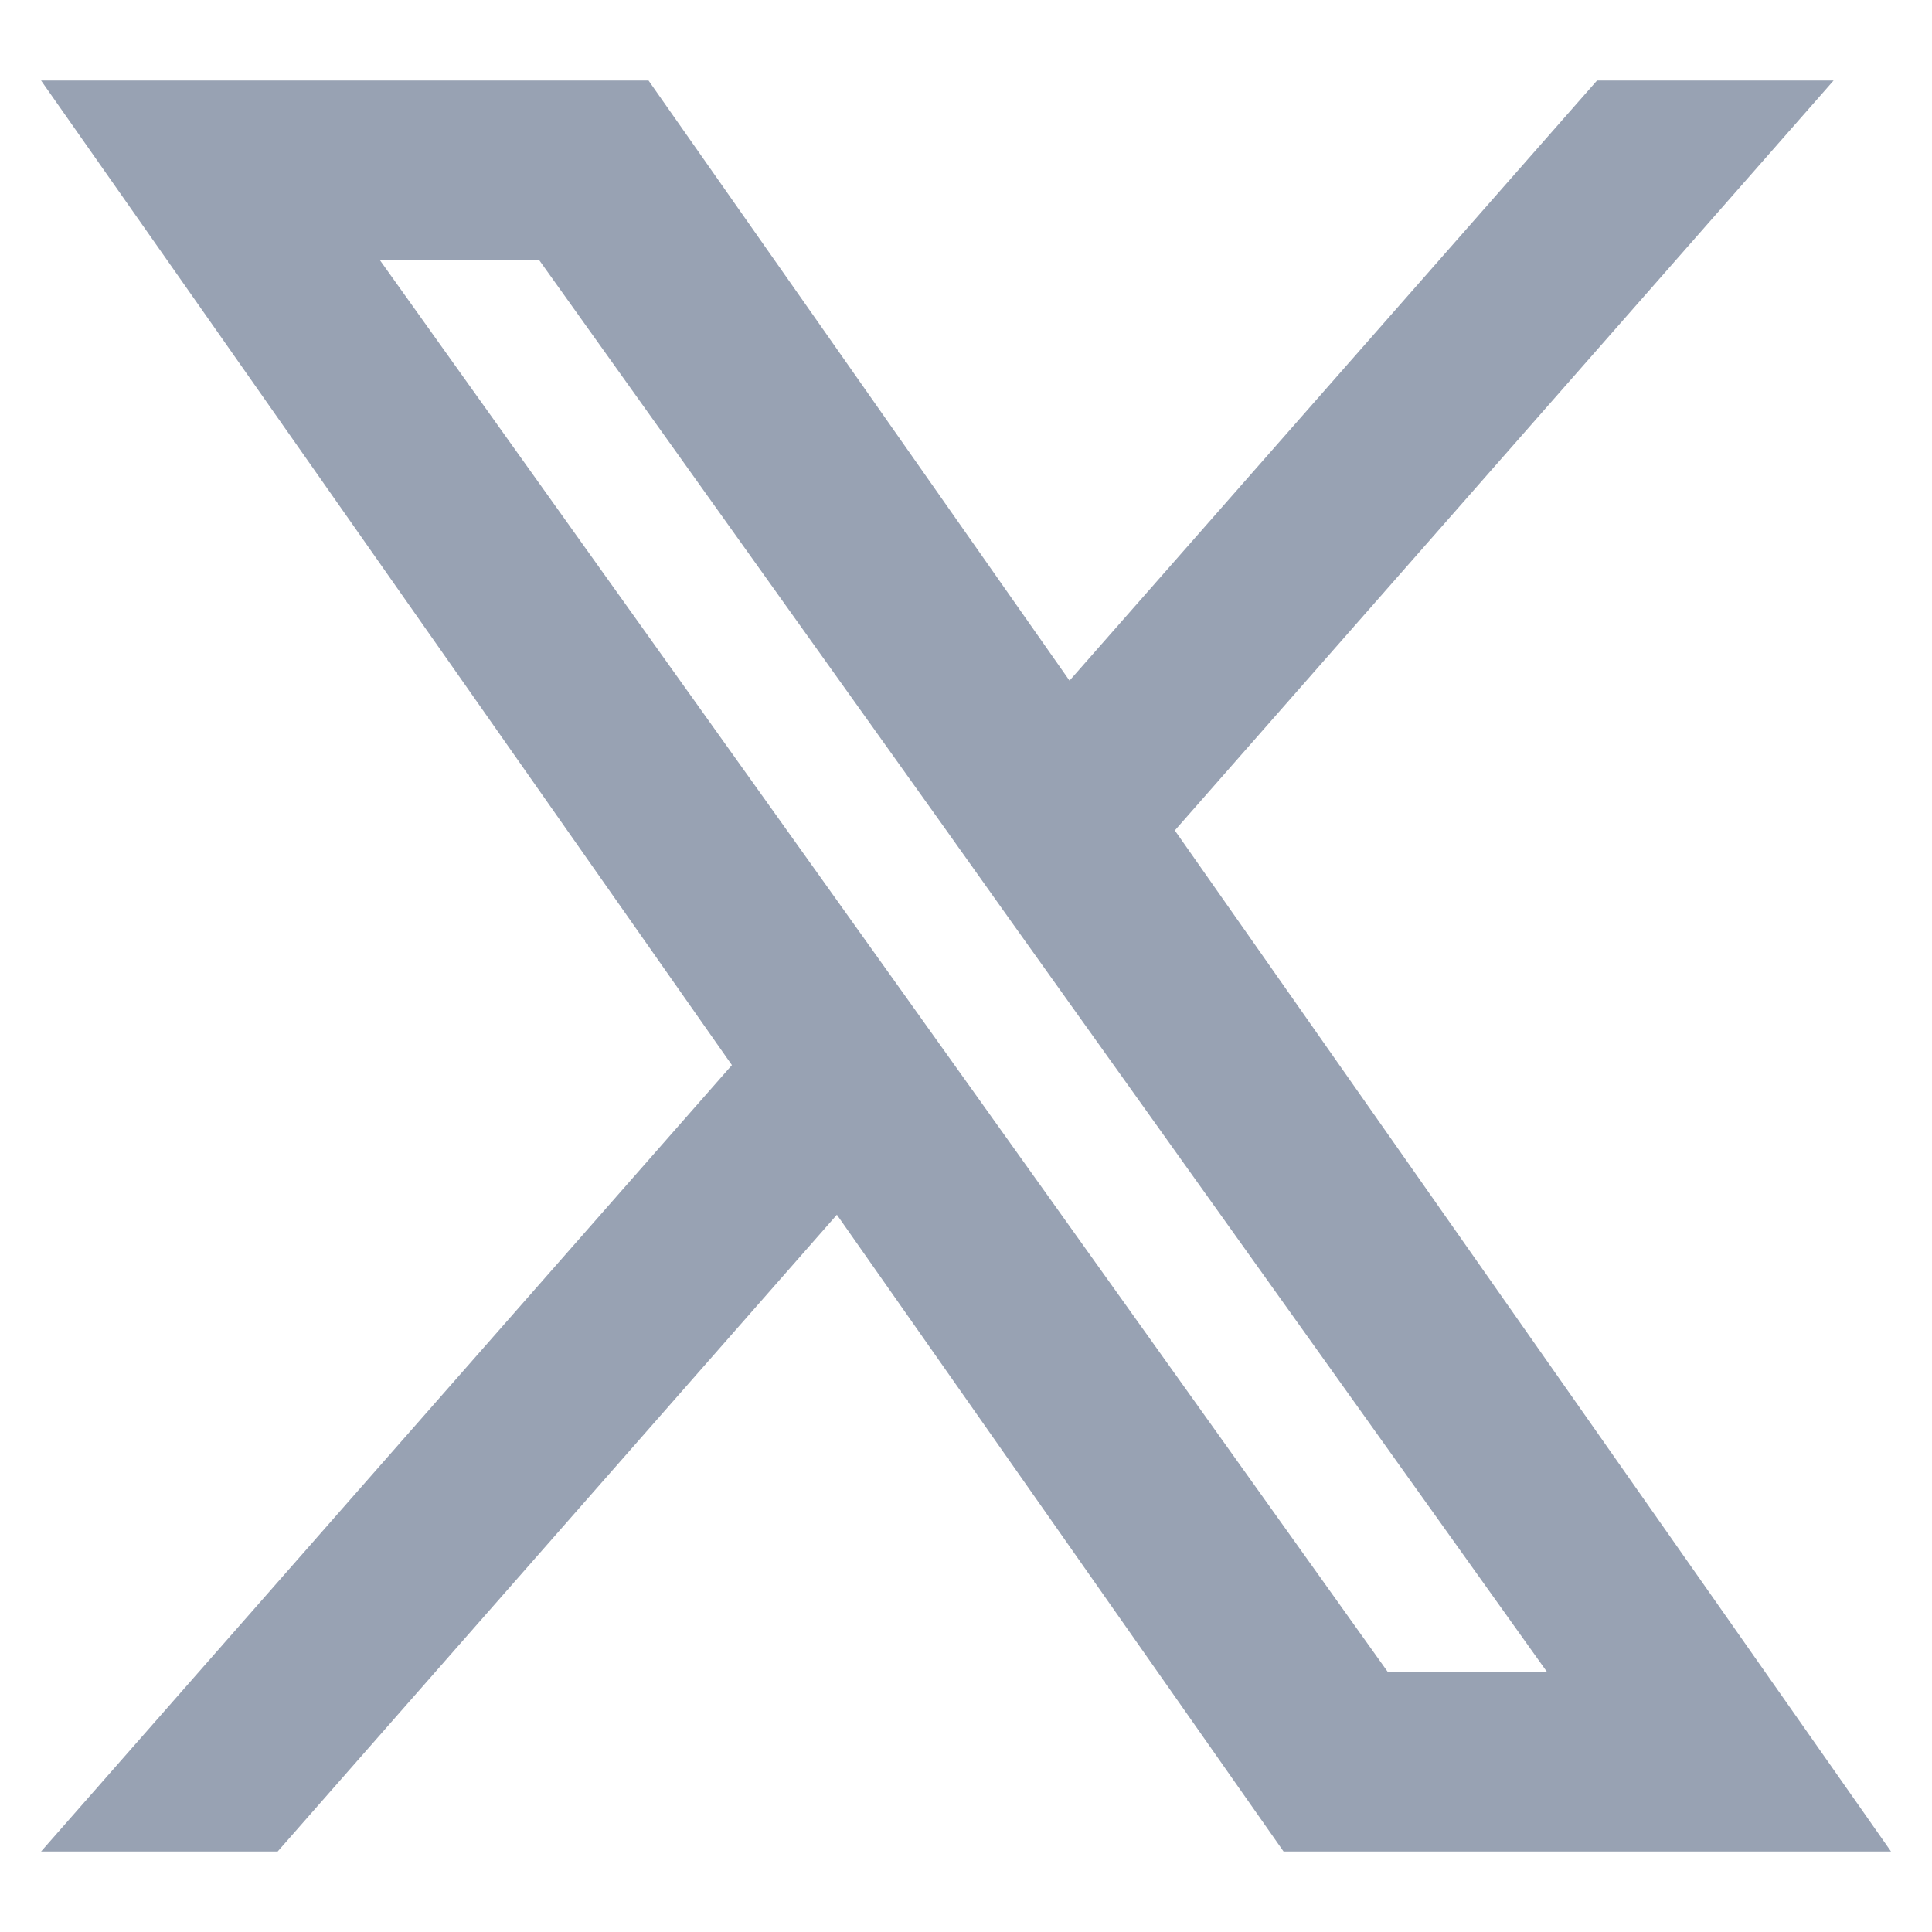
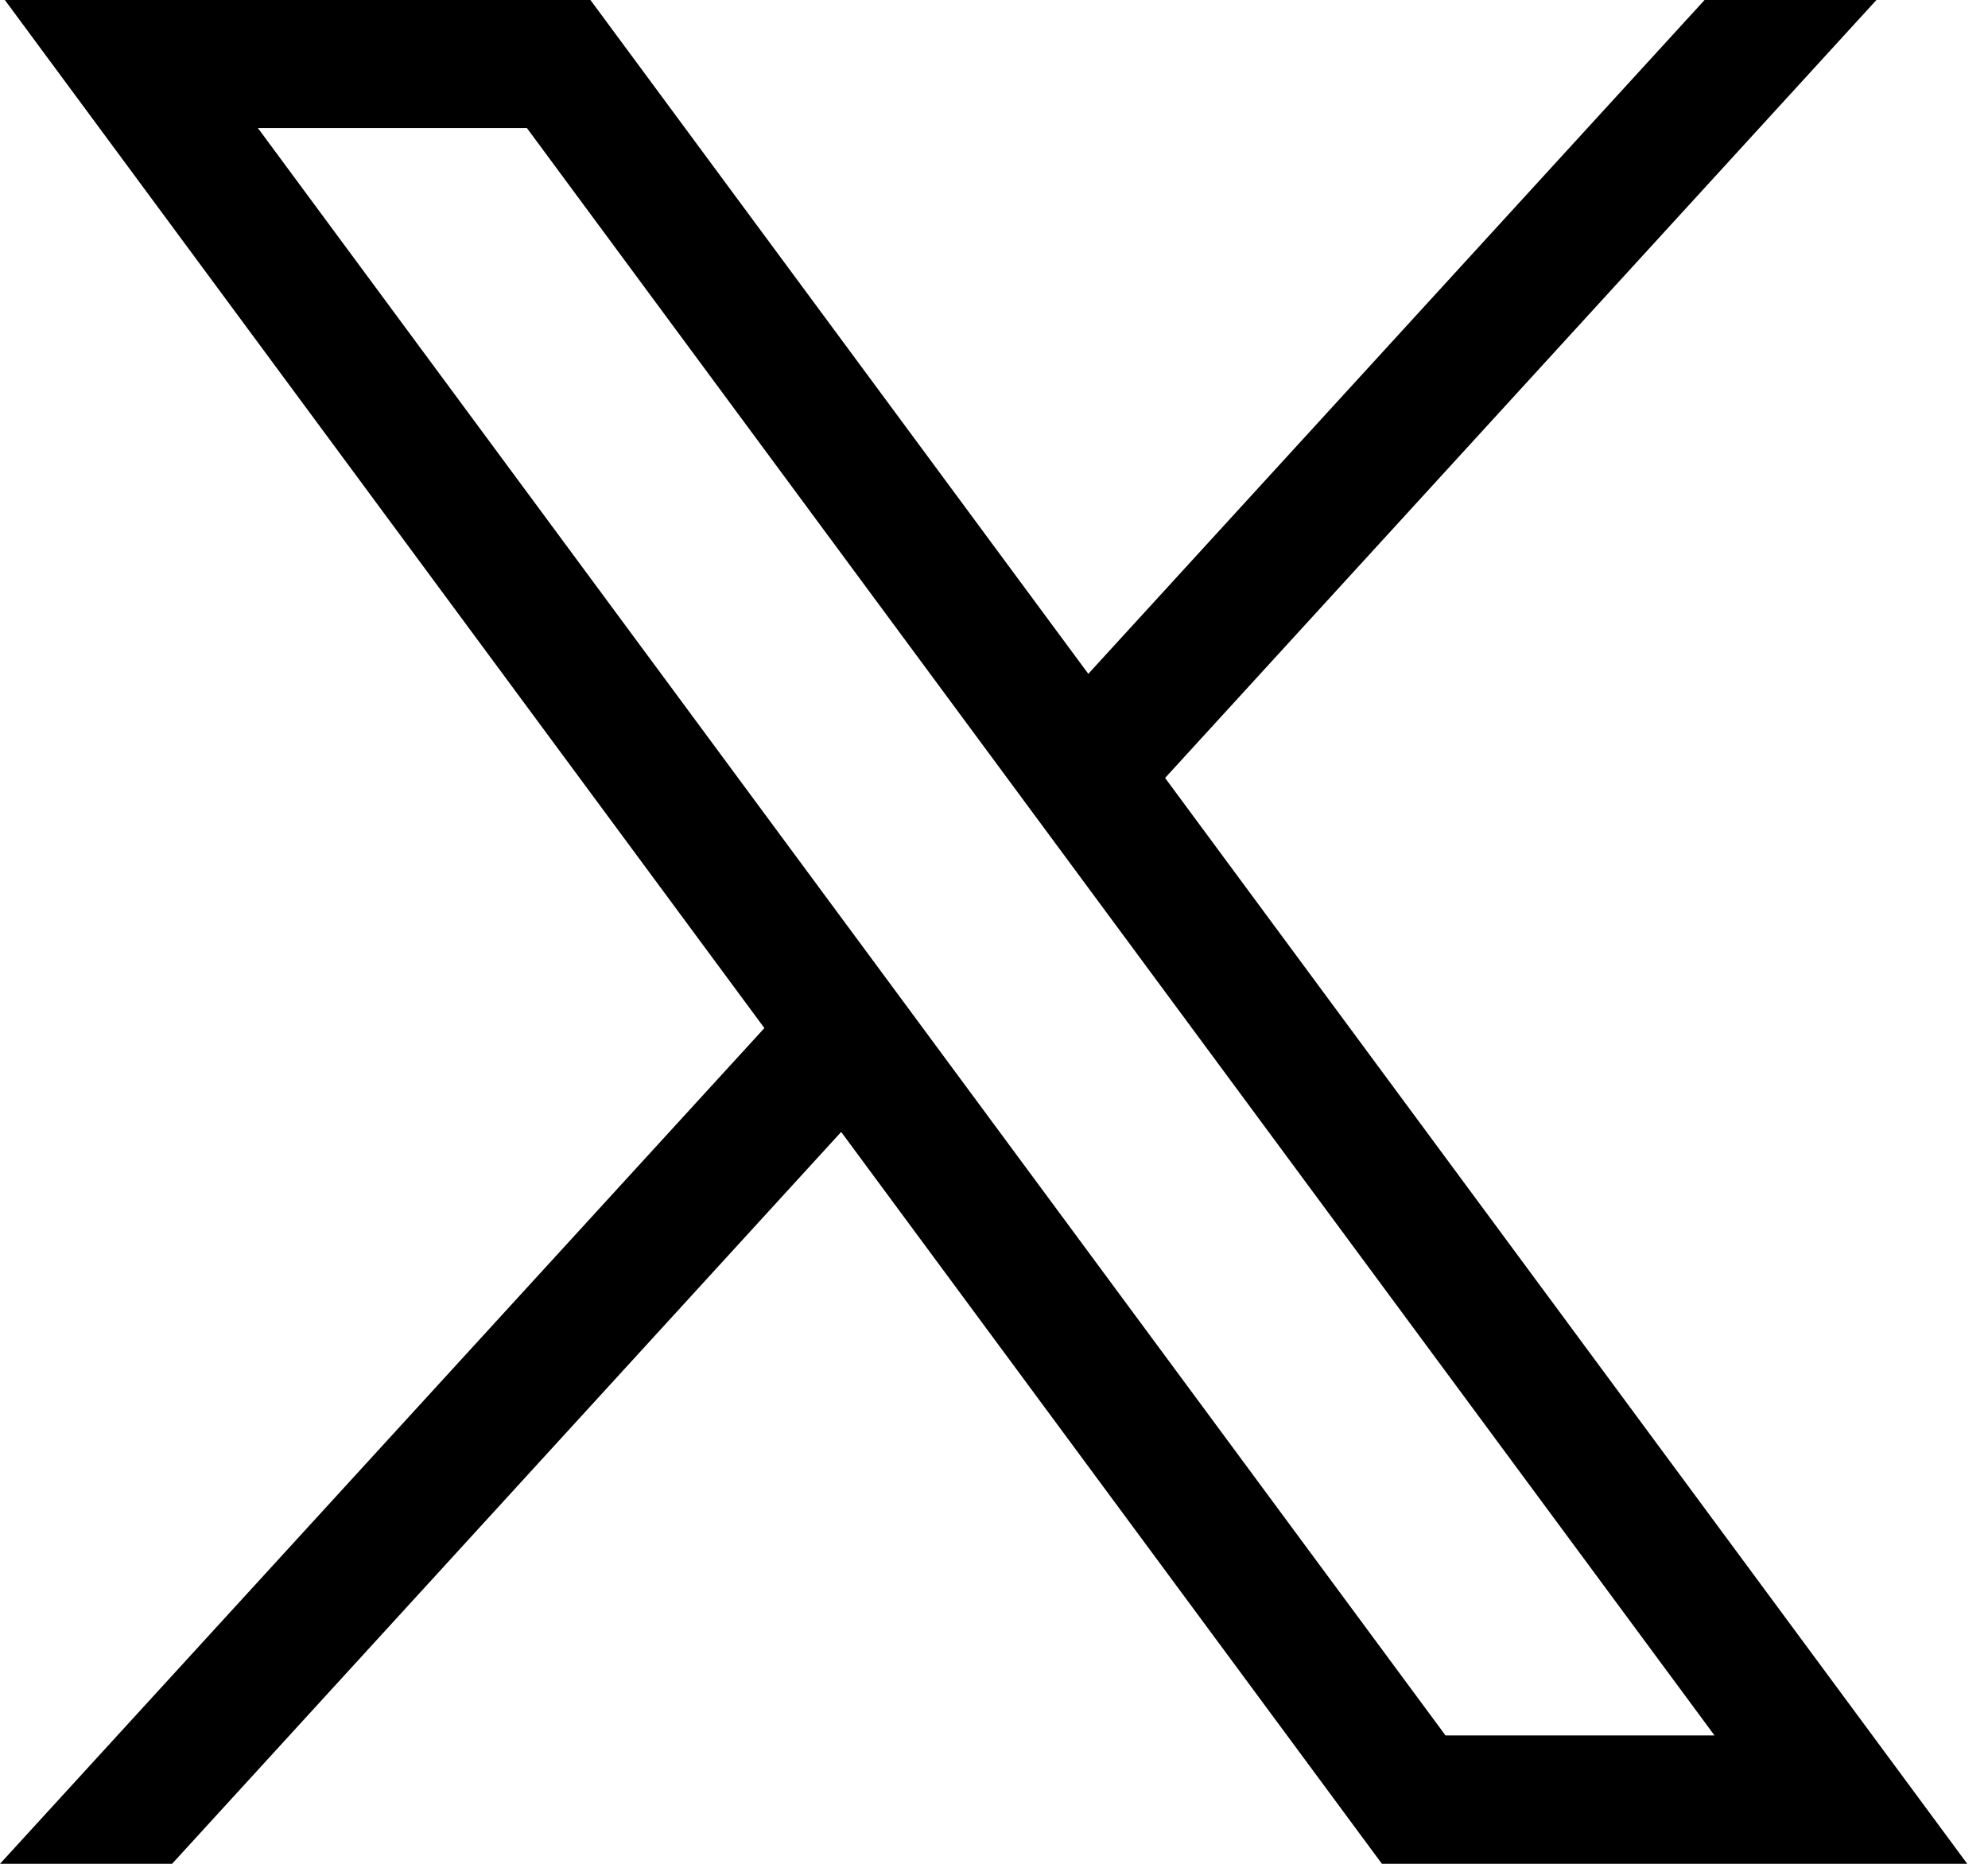
- <svg xmlns="http://www.w3.org/2000/svg" width="24" height="24" viewBox="0 0 24 24" fill="none">
-   <path fill-rule="evenodd" clip-rule="evenodd" d="M15.945 23L10.396 15.09L3.449 23H0.51L9.092 13.231L0.51 1H8.056L13.286 8.455L19.839 1H22.778L14.594 10.316L23.491 23H15.945ZM19.218 20.77H17.24L4.718 3.23H6.697L11.712 10.253L12.579 11.472L19.218 20.77Z" fill="#98A2B3" />
+ <svg xmlns="http://www.w3.org/2000/svg" width="16" height="15" viewBox="0 0 16 15" fill="none">
+   <path d="M0.039 0L6.152 8.274L0 15H1.385L6.77 9.11L11.122 15H15.833L9.377 6.261L15.102 0H13.719L8.759 5.423L4.752 0H0.039ZM2.076 1.031H4.241L13.799 13.967H11.634L2.076 1.031Z" fill="black" />
</svg>
